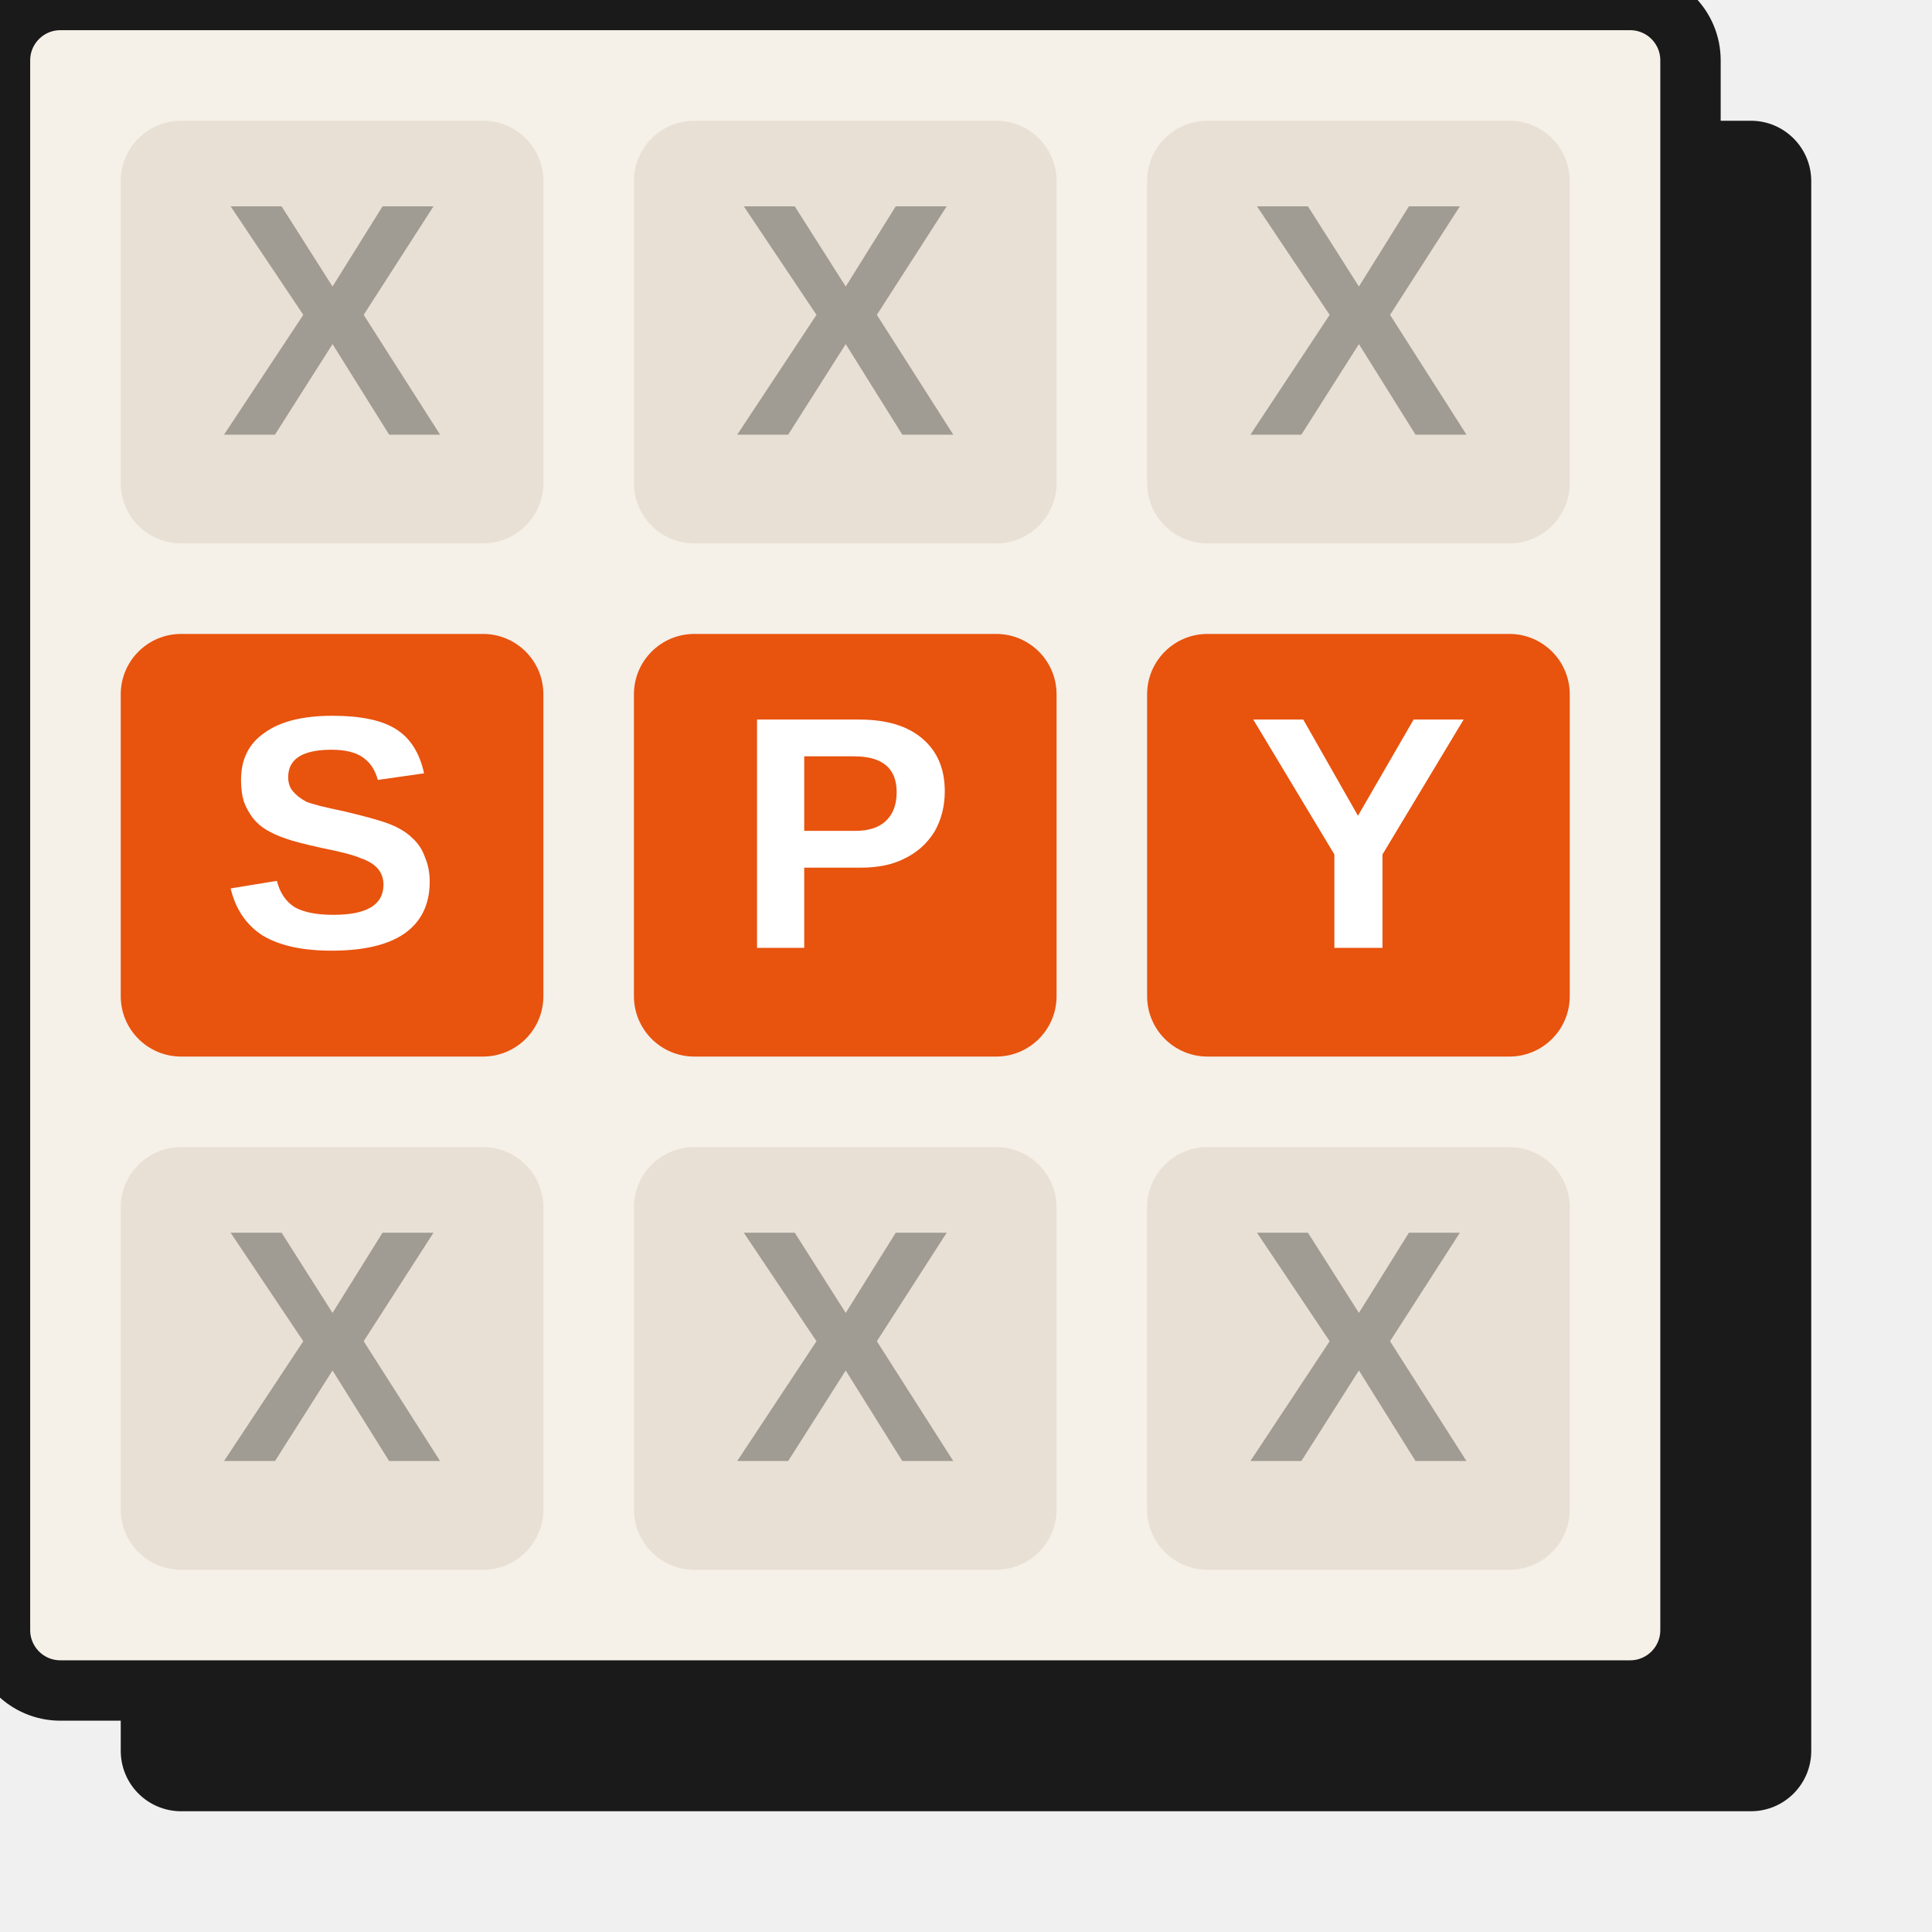
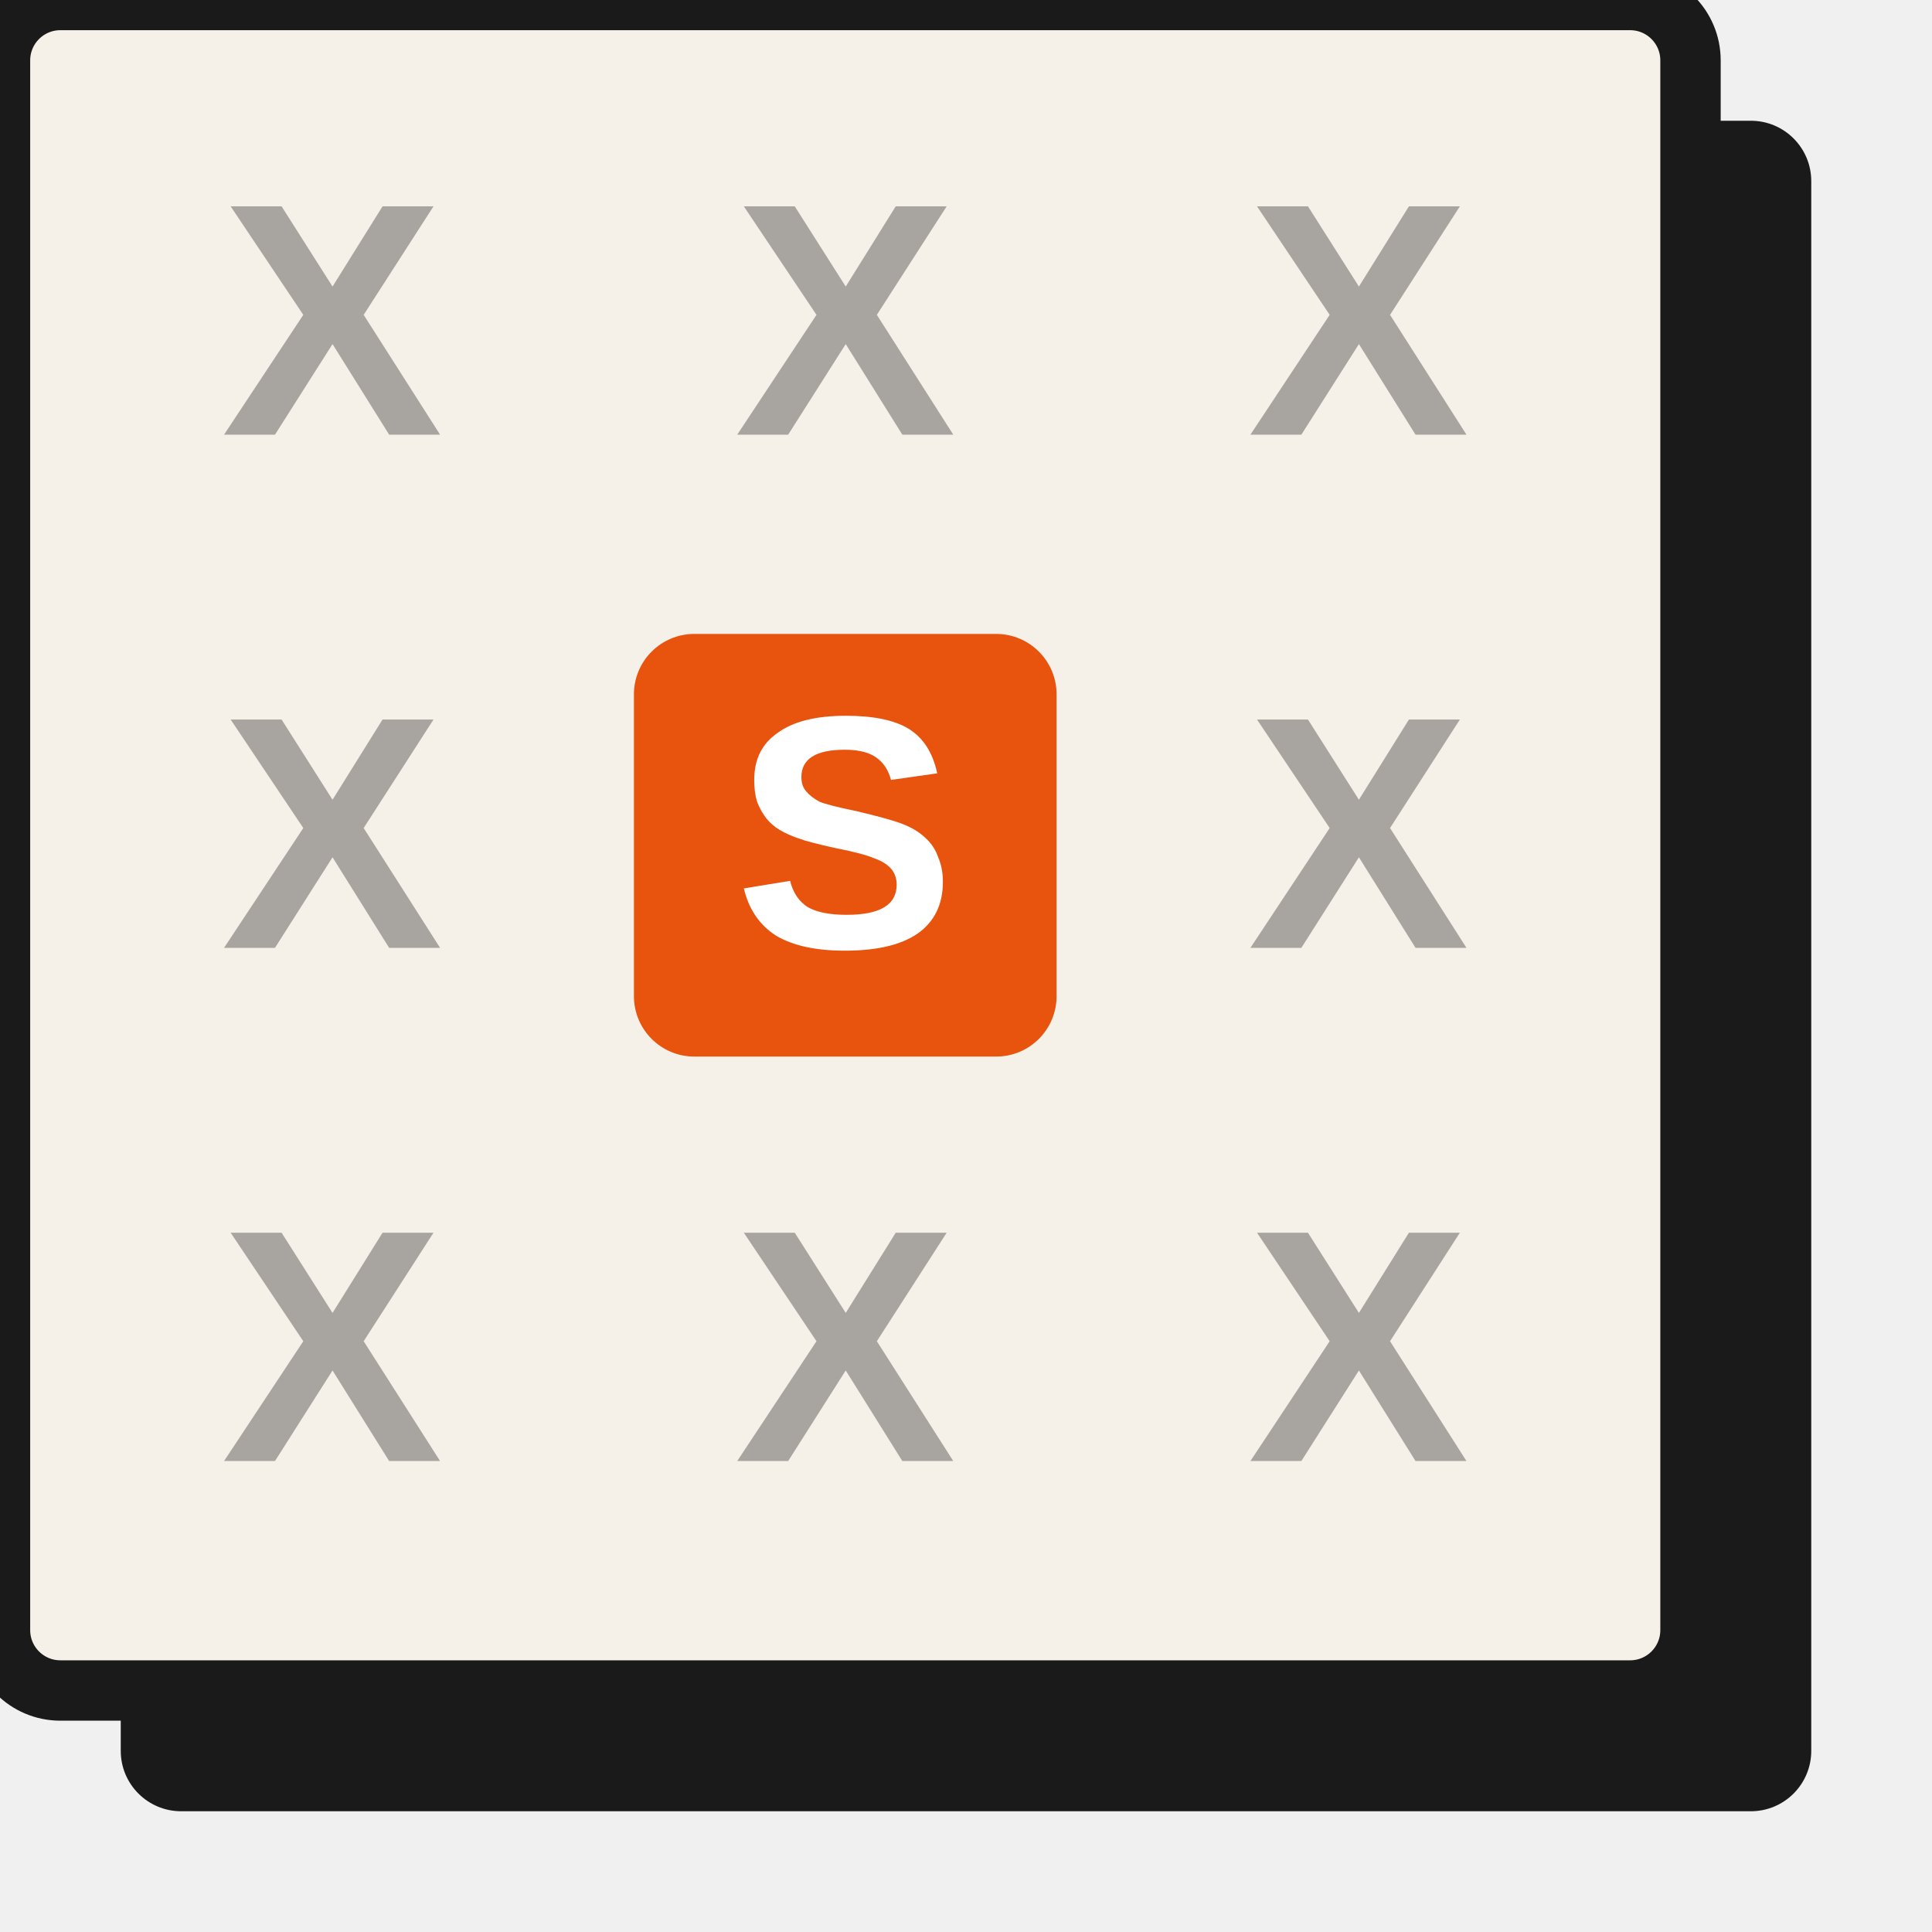
<svg xmlns="http://www.w3.org/2000/svg" viewBox="0 0 32 32" width="32" height="32">
  <rect x="2" y="2" width="28" height="28" rx="1" fill="#1A1A1A" />
  <rect x="0" y="0" width="28" height="28" rx="1" fill="#F5F0E8" stroke="#1A1A1A" stroke-width="1" />
-   <rect x="2" y="2" width="7" height="7" rx="1" fill="#E8E0D4" />
+   <rect x="2" y="2" width="7" height="7" rx="1" fill="#F5F0E8" />
  <text x="5.5" y="7.2" font-family="Arial,sans-serif" font-weight="bold" font-size="5.5" fill="#1A1A1A" fill-opacity="0.35" text-anchor="middle">X</text>
-   <rect x="10.5" y="2" width="7" height="7" rx="1" fill="#E8E0D4" />
+   <rect x="10.5" y="2" width="7" height="7" rx="1" fill="#F5F0E8" />
  <text x="14" y="7.2" font-family="Arial,sans-serif" font-weight="bold" font-size="5.5" fill="#1A1A1A" fill-opacity="0.35" text-anchor="middle">X</text>
-   <rect x="19" y="2" width="7" height="7" rx="1" fill="#E8E0D4" />
+   <rect x="19" y="2" width="7" height="7" rx="1" fill="#F5F0E8" />
  <text x="22.5" y="7.2" font-family="Arial,sans-serif" font-weight="bold" font-size="5.5" fill="#1A1A1A" fill-opacity="0.35" text-anchor="middle">X</text>
-   <rect x="2" y="10.5" width="7" height="7" rx="1" fill="#E8530E" />
-   <text x="5.5" y="15.7" font-family="Arial,sans-serif" font-weight="bold" font-size="5.5" fill="#fff" text-anchor="middle">S</text>
+   <rect x="2" y="10.5" width="7" height="7" rx="1" fill="#F5F0E8" />
+   <text x="5.5" y="15.7" font-family="Arial,sans-serif" font-weight="bold" font-size="5.5" fill="#1A1A1A" fill-opacity="0.35" text-anchor="middle">X</text>
  <rect x="10.5" y="10.5" width="7" height="7" rx="1" fill="#E8530E" />
-   <text x="14" y="15.7" font-family="Arial,sans-serif" font-weight="bold" font-size="5.5" fill="#fff" text-anchor="middle">P</text>
-   <rect x="19" y="10.5" width="7" height="7" rx="1" fill="#E8530E" />
-   <text x="22.5" y="15.7" font-family="Arial,sans-serif" font-weight="bold" font-size="5.5" fill="#fff" text-anchor="middle">Y</text>
-   <rect x="2" y="19" width="7" height="7" rx="1" fill="#E8E0D4" />
+   <text x="14" y="15.7" font-family="Arial,sans-serif" font-weight="bold" font-size="5.5" fill="#fff" text-anchor="middle">S</text>
+   <rect x="19" y="10.5" width="7" height="7" rx="1" fill="#F5F0E8" />
+   <text x="22.5" y="15.7" font-family="Arial,sans-serif" font-weight="bold" font-size="5.5" fill="#1A1A1A" fill-opacity="0.35" text-anchor="middle">X</text>
+   <rect x="2" y="19" width="7" height="7" rx="1" fill="#F5F0E8" />
  <text x="5.5" y="24.2" font-family="Arial,sans-serif" font-weight="bold" font-size="5.5" fill="#1A1A1A" fill-opacity="0.35" text-anchor="middle">X</text>
-   <rect x="10.5" y="19" width="7" height="7" rx="1" fill="#E8E0D4" />
+   <rect x="10.5" y="19" width="7" height="7" rx="1" fill="#F5F0E8" />
  <text x="14" y="24.2" font-family="Arial,sans-serif" font-weight="bold" font-size="5.5" fill="#1A1A1A" fill-opacity="0.35" text-anchor="middle">X</text>
-   <rect x="19" y="19" width="7" height="7" rx="1" fill="#E8E0D4" />
+   <rect x="19" y="19" width="7" height="7" rx="1" fill="#F5F0E8" />
  <text x="22.5" y="24.2" font-family="Arial,sans-serif" font-weight="bold" font-size="5.5" fill="#1A1A1A" fill-opacity="0.35" text-anchor="middle">X</text>
</svg>
